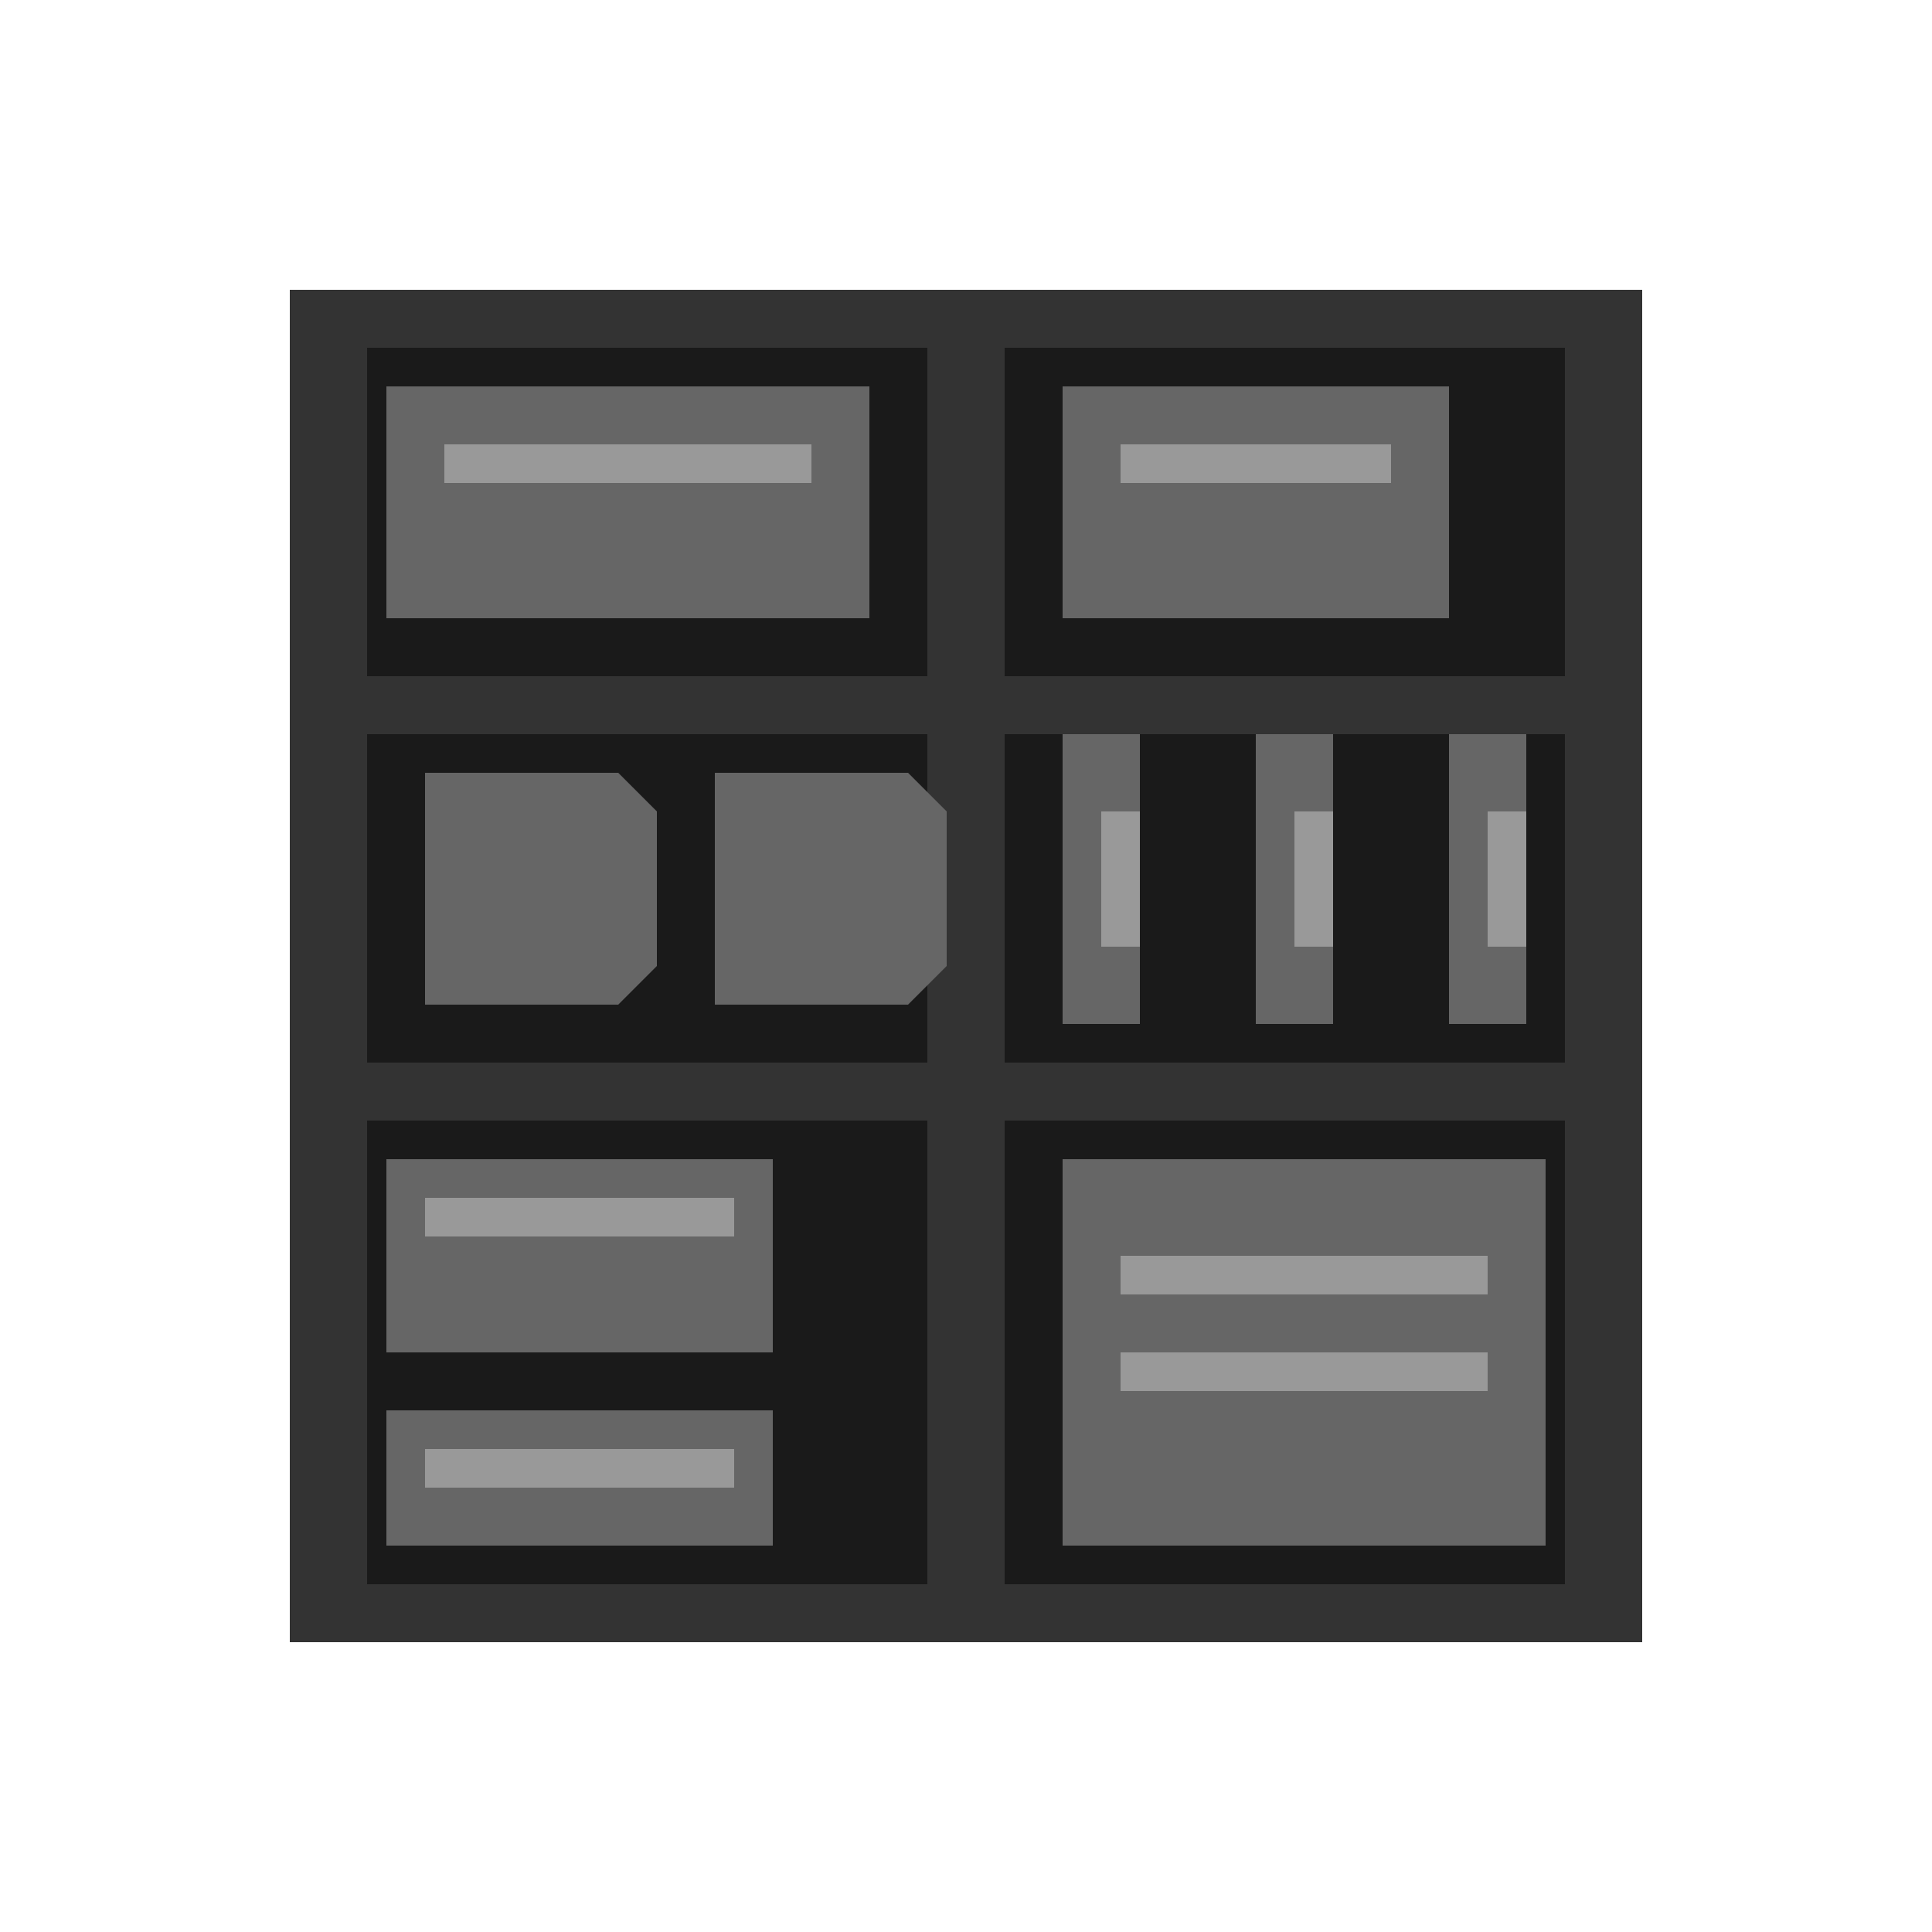
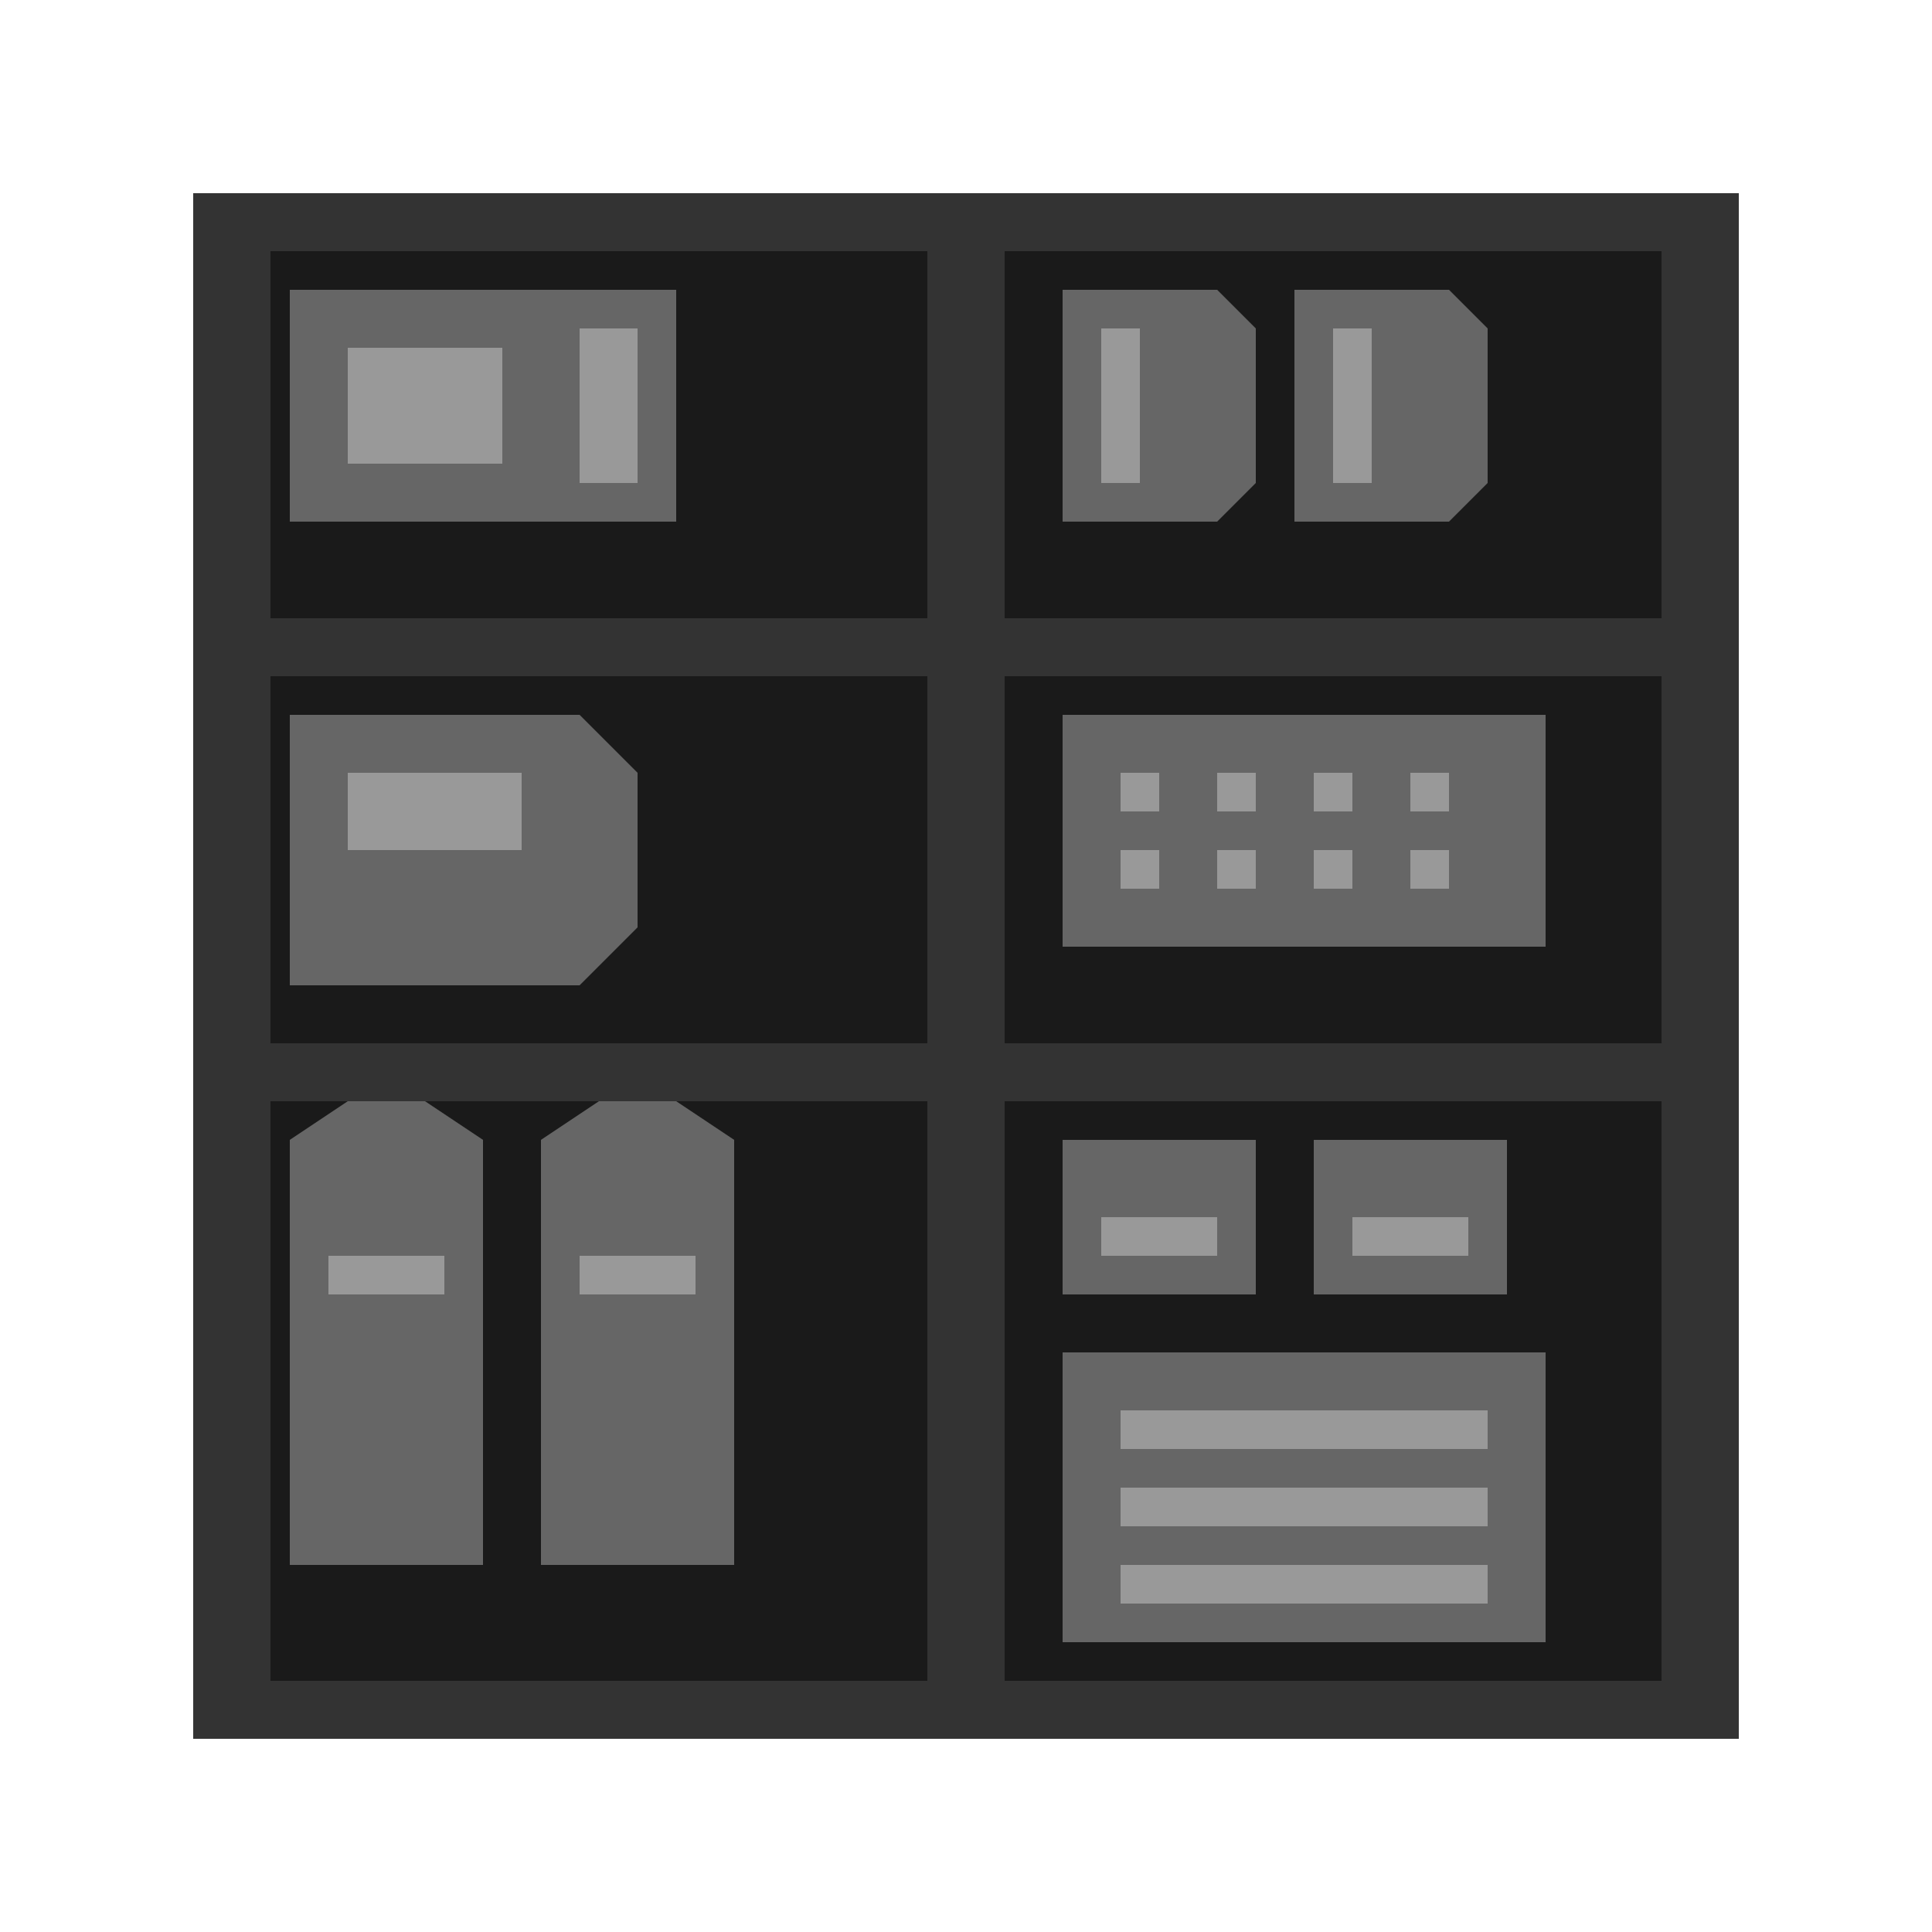
<svg xmlns="http://www.w3.org/2000/svg" viewBox="0 0 100 100">
-   <path d="     M15 15     h70     v70     h-70     Z" fill="#1a1a1a" />
-   <path d="     M15 15     h4     v70     h-4     Z     M48 15     h4     v70     h-4     Z     M81 15     h4     v70     h-4     Z" fill="#333333" />
-   <path d="     M15 15     h70     v3     h-70     Z     M15 35     h70     v3     h-70     Z     M15 55     h70     v3     h-70     Z     M15 82     h70     v3     h-70     Z" fill="#333333" />
-   <path d="     M20 20     h25     v12     h-25     Z" fill="#666666" />
-   <path d="     M55 20     h20     v12     h-20     Z" fill="#666666" />
-   <path d="     M22 40     h10     l2 2      v8     l-2 2     h-10     Z" fill="#666666" />
-   <path d="     M37 40     h10     l2 2     v8     l-2 2     h-10     Z" fill="#666666" />
-   <path d="     M55 38     h4     v15     h-4     Z" fill="#666666" />
-   <path d="     M65 38     h4     v15     h-4     Z" fill="#666666" />
-   <path d="     M75 38     h4     v15     h-4     Z" fill="#666666" />
-   <path d="     M20 60     h20     v10     h-20     Z     M20 73     h20     v7     h-20     Z" fill="#666666" />
-   <path d="     M22 62     h16     v2     h-16     Z     M22 75     h16     v2     h-16     Z" fill="#999999" />
-   <path d="     M57 42     h2     v7     h-2     Z     M67 42     h2     v7     h-2     Z     M77 42     h2     v7     h-2     Z" fill="#999999" />
-   <path d="     M23 23     h19     v2     h-19     Z     M58 23     h14     v2     h-14     Z" fill="#999999" />
-   <path d="     M55 60     h25     v20     h-25     Z" fill="#666666" />
-   <path d="     M58 65     h19     v2     h-19     Z     M58 70     h19     v2     h-19     Z" fill="#999999" />
+   <path d="     M10 10     h80     v80     h-80     Z" fill="#1a1a1a" />
+   <path d="     M10 10     h4     v80     h-4     Z     M48 10     h4     v80     h-4     Z     M86 10     h4     v80     h-4     Z" fill="#333333" />
+   <path d="     M10 10     h80     v3     h-80     Z     M10 32     h80     v3     h-80     Z     M10 54     h80     v3     h-80     Z     M10 87     h80     v3     h-80     Z" fill="#333333" />
+   <path d="     M15 15     h20     v12     h-20     Z" fill="#666666" />
+   <path d="     M30 17     h3     v8     h-3     Z     M18 18     h8     v6     h-8     Z" fill="#999999" />
+   <path d="     M55 15     h8     l2 2     v8     l-2 2     h-8     Z" fill="#666666" />
+   <path d="     M67 15     h8     l2 2     v8     l-2 2     h-8     Z" fill="#666666" />
+   <path d="     M57 17     h2     v8     h-2     Z     M69 17     h2     v8     h-2     Z" fill="#999999" />
+   <path d="     M15 37     h15     l3 3     v8     l-3 3     h-15     Z" fill="#666666" />
+   <path d="     M18 40     h9     v4     h-9     Z" fill="#999999" />
+   <path d="     M55 37     h25     v12     h-25     Z" fill="#666666" />
+   <path d="     M58 40     h2     v2     h-2     Z     M63 40     h2     v2     h-2     Z     M68 40     h2     v2     h-2     Z     M73 40     h2     v2     h-2     Z     M58 44     h2     v2     h-2     Z     M63 44     h2     v2     h-2     Z     M68 44     h2     v2     h-2     Z     M73 44     h2     v2     h-2     Z" fill="#999999" />
+   <path d="     M15 59     l3 -2     h4     l3 2     v22     h-10     Z" fill="#666666" />
+   <path d="     M28 59     l3 -2     h4     l3 2     v22     h-10     Z" fill="#666666" />
+   <path d="     M17 65     h6     v2     h-6     Z     M30 65     h6     v2     h-6     Z" fill="#999999" />
+   <path d="     M55 59     h10     v8     h-10     Z     M68 59     h10     v8     h-10     Z" fill="#666666" />
+   <path d="     M57 63     h6     v2     h-6     Z     M70 63     h6     v2     h-6     Z" fill="#999999" />
+   <path d="     M55 70     h25     v15     h-25     Z" fill="#666666" />
+   <path d="     M58 73     h19     v2     h-19     Z     M58 77     h19     v2     h-19     Z     M58 81     h19     v2     h-19     Z" fill="#999999" />
</svg>
